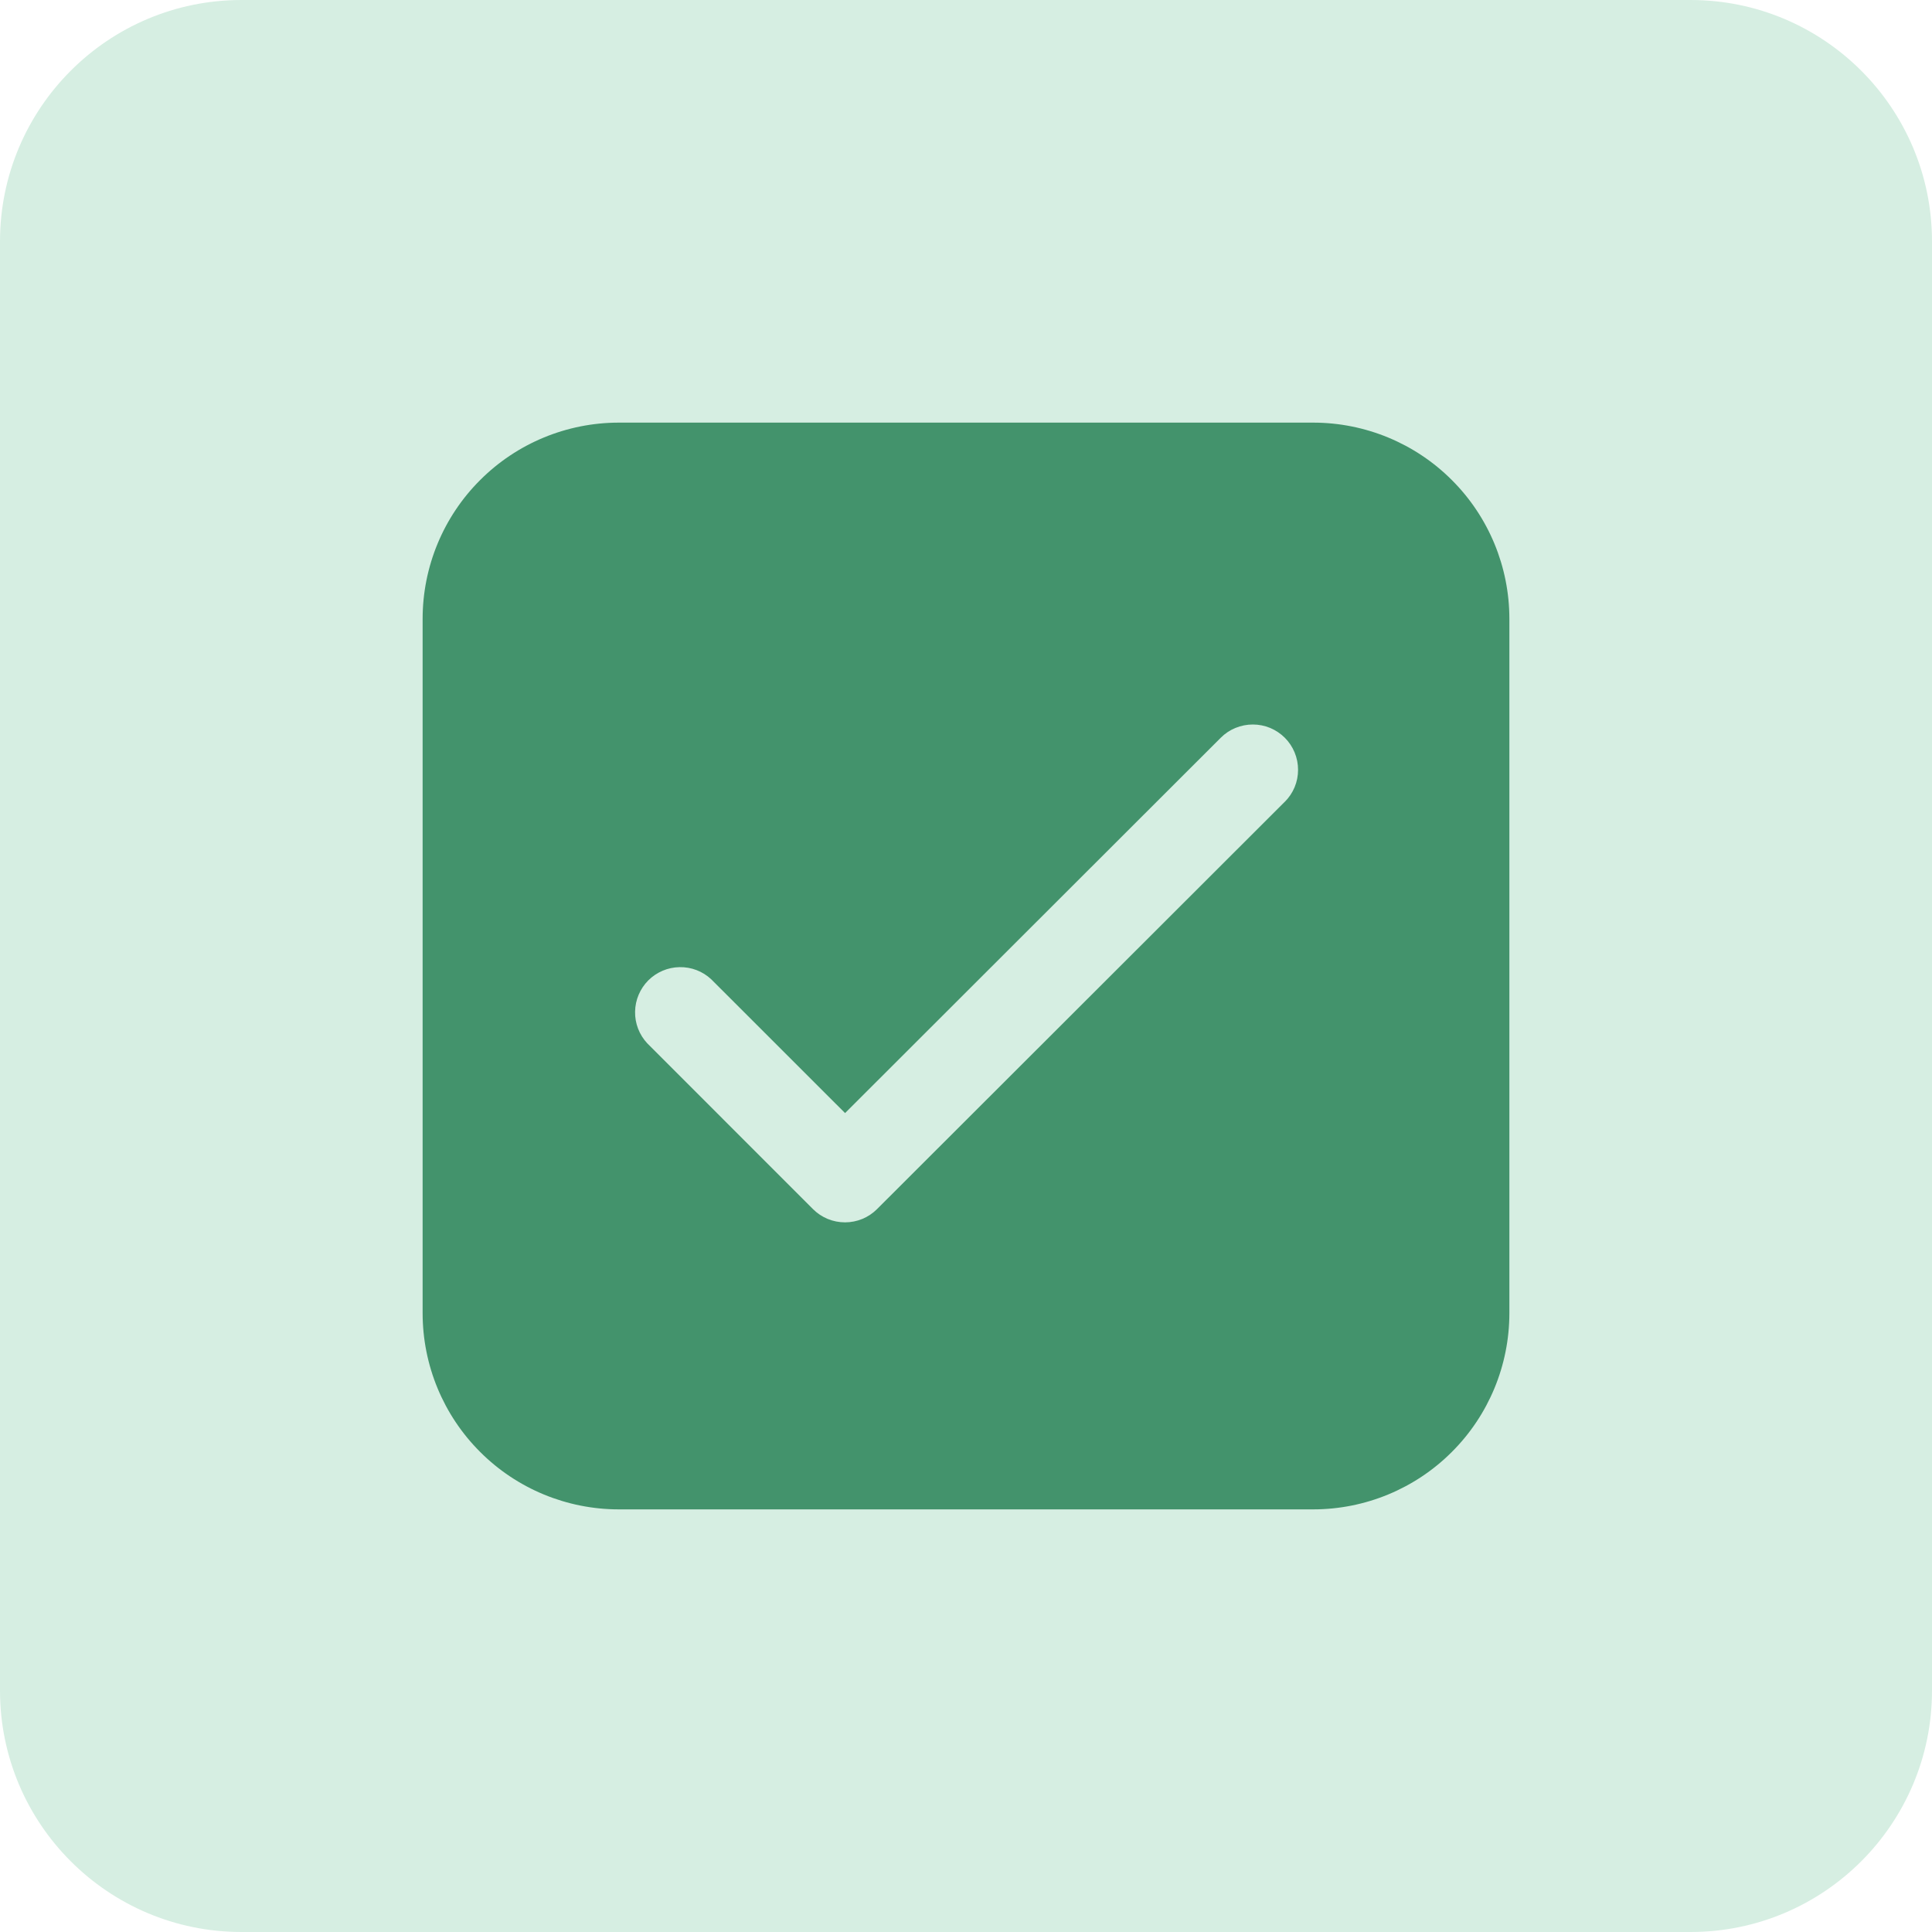
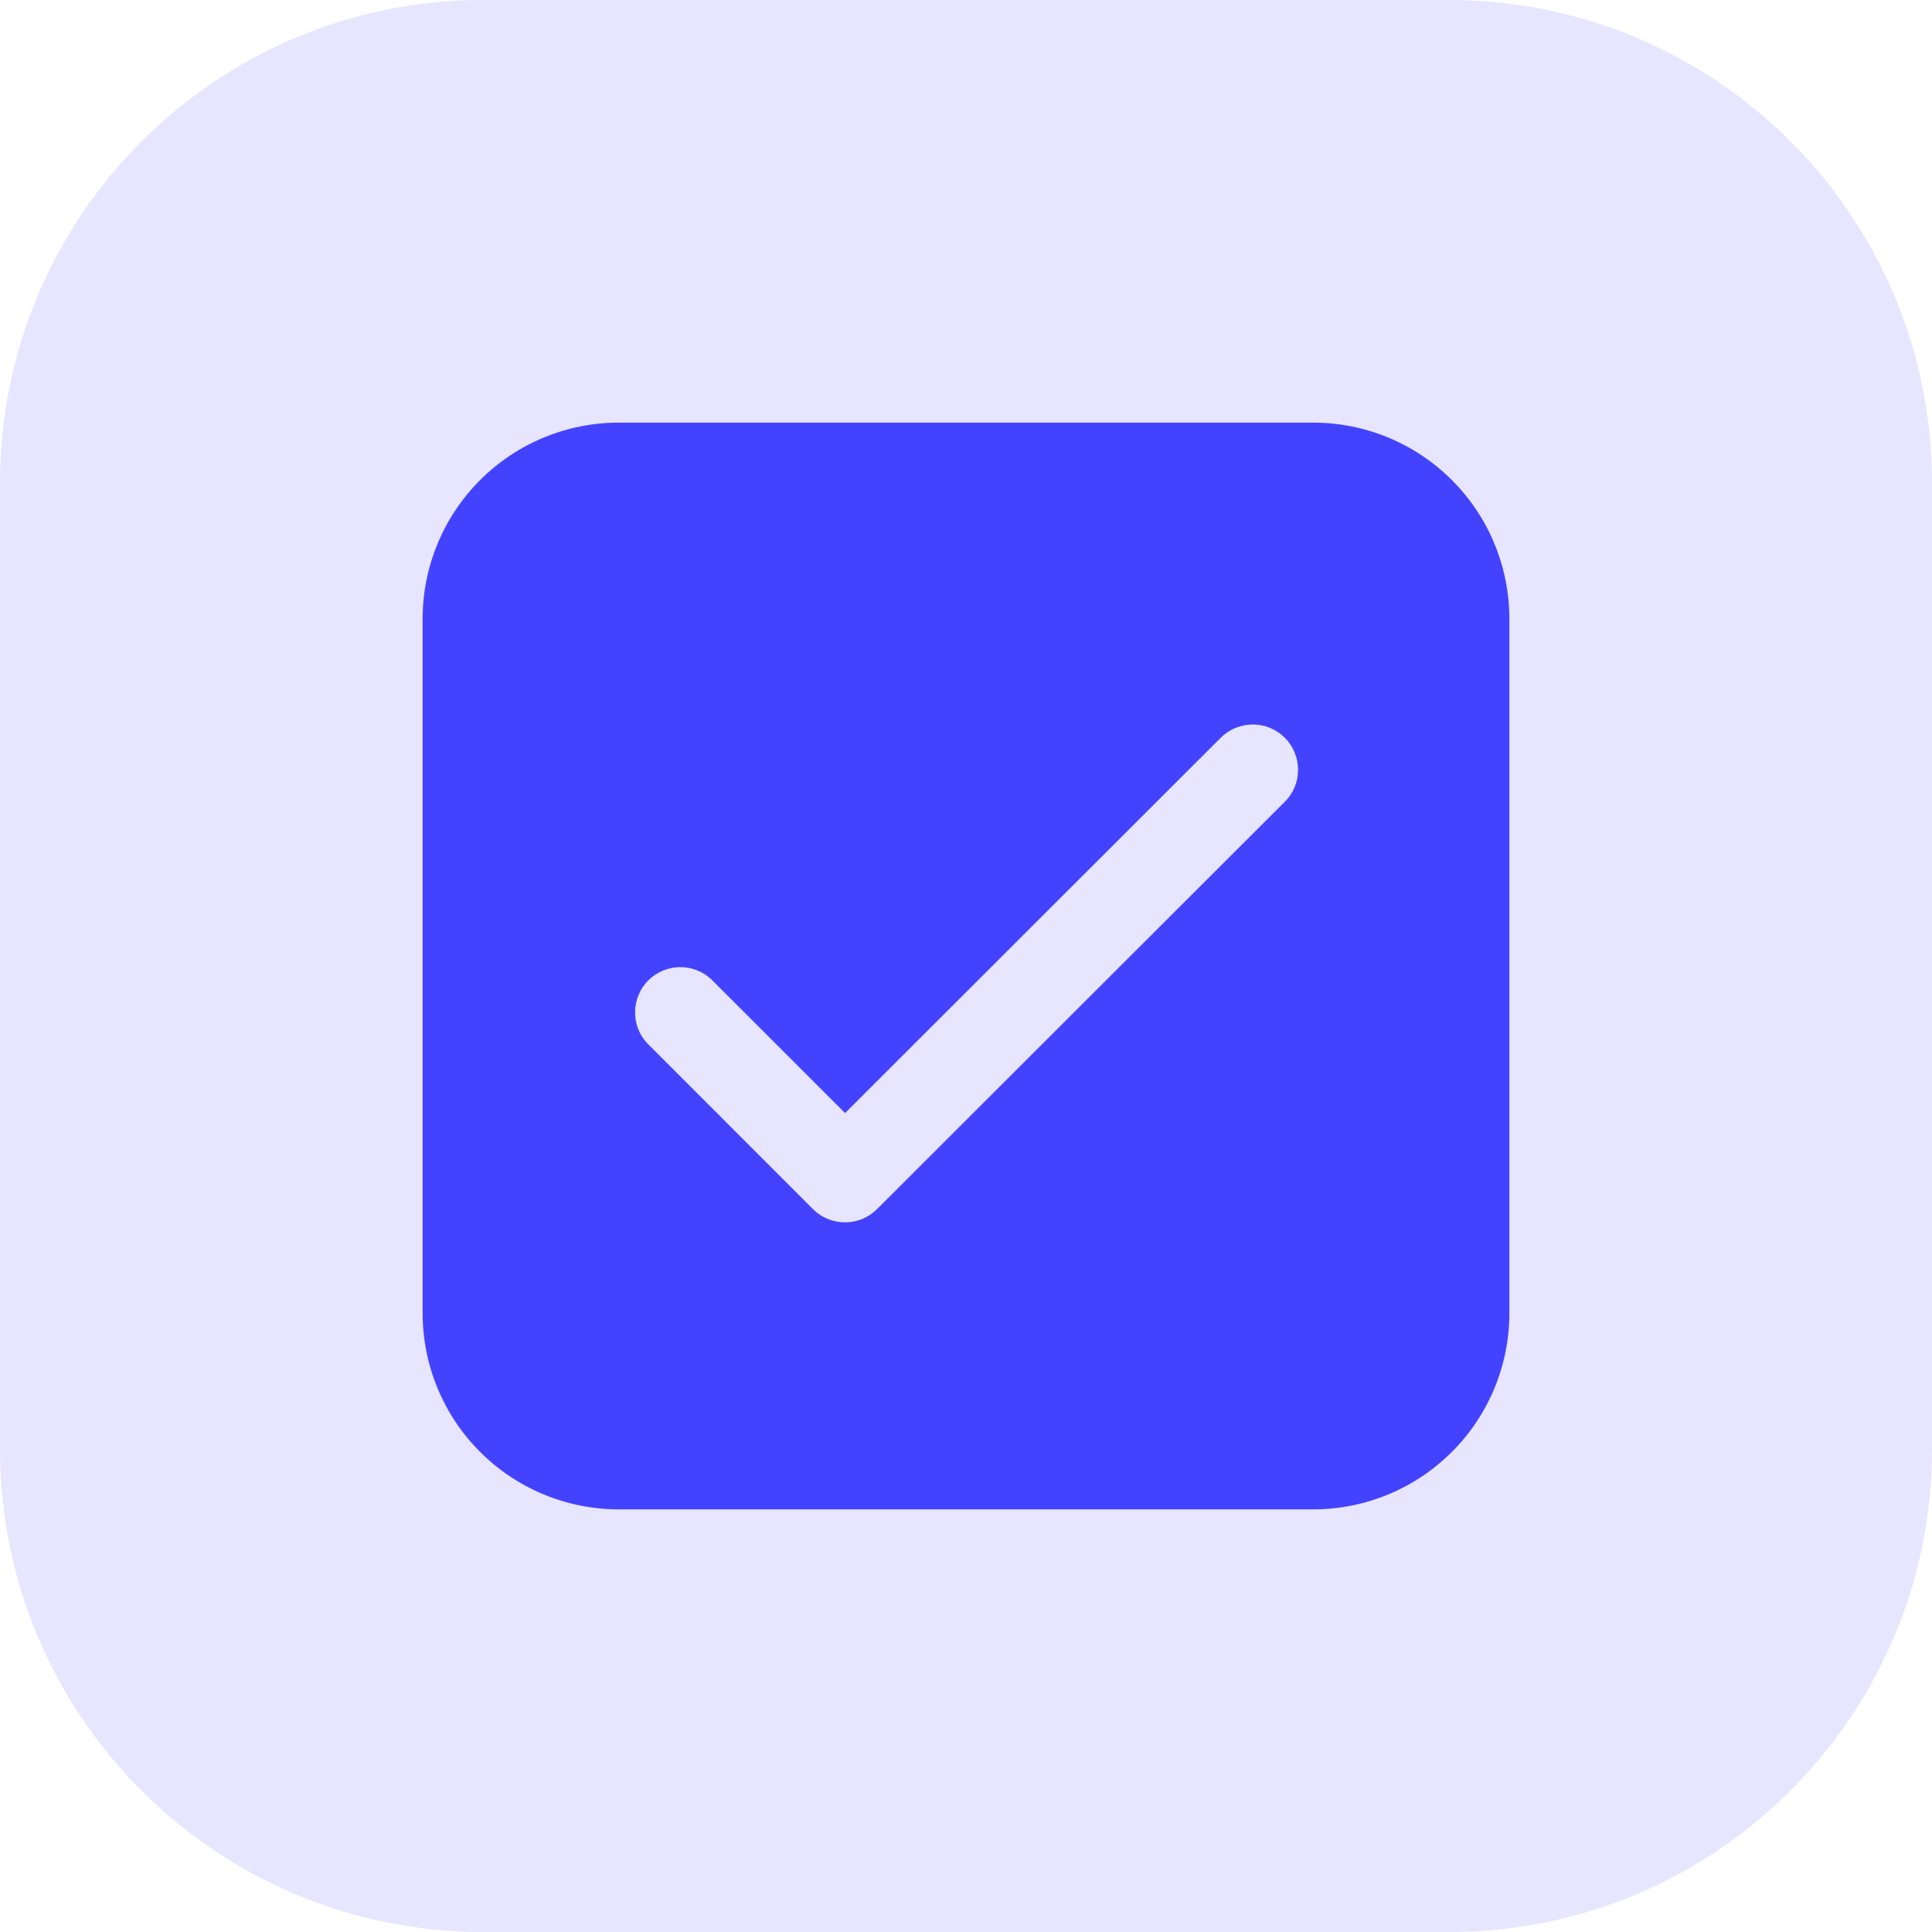
<svg xmlns="http://www.w3.org/2000/svg" width="32" height="32" viewBox="0 0 32 32" fill="none">
-   <rect width="32" height="32" rx="4" fill="#D6EEE2" />
-   <path d="M10.25 7C9.388 7 8.561 7.342 7.952 7.952C7.342 8.561 7 9.388 7 10.25V21.75C7 22.612 7.342 23.439 7.952 24.048C8.561 24.658 9.388 25 10.25 25H21.75C22.612 25 23.439 24.658 24.048 24.048C24.658 23.439 25 22.612 25 21.75V10.25C25 9.388 24.658 8.561 24.048 7.952C23.439 7.342 22.612 7 21.75 7H10.25ZM21.28 13.28L14.526 20.027C14.385 20.168 14.195 20.246 13.996 20.246C13.797 20.246 13.607 20.168 13.466 20.027L10.72 17.28C10.588 17.138 10.515 16.95 10.519 16.756C10.522 16.561 10.601 16.376 10.738 16.238C10.876 16.101 11.061 16.022 11.255 16.019C11.45 16.015 11.638 16.087 11.78 16.22L13.997 18.436L20.22 12.219C20.29 12.149 20.372 12.094 20.463 12.057C20.555 12.019 20.652 12 20.751 12C20.849 12 20.947 12.019 21.038 12.057C21.129 12.095 21.211 12.15 21.281 12.22C21.351 12.29 21.406 12.373 21.443 12.463C21.481 12.555 21.5 12.652 21.5 12.751C21.5 12.849 21.481 12.947 21.443 13.038C21.405 13.129 21.35 13.211 21.28 13.281" fill="#43936C" />
+   <rect width="32" height="32" rx="8" fill="#E7E5FF" />
+   <path d="M10.25 7C9.388 7 8.561 7.342 7.952 7.952C7.342 8.561 7 9.388 7 10.25V21.75C7 22.612 7.342 23.439 7.952 24.048C8.561 24.658 9.388 25 10.25 25H21.75C22.612 25 23.439 24.658 24.048 24.048C24.658 23.439 25 22.612 25 21.75V10.25C25 9.388 24.658 8.561 24.048 7.952C23.439 7.342 22.612 7 21.75 7H10.25ZM21.28 13.28L14.526 20.027C14.385 20.168 14.195 20.246 13.996 20.246C13.797 20.246 13.607 20.168 13.466 20.027L10.72 17.28C10.588 17.138 10.515 16.95 10.519 16.756C10.522 16.561 10.601 16.376 10.738 16.238C10.876 16.101 11.061 16.022 11.255 16.019C11.45 16.015 11.638 16.087 11.78 16.22L13.997 18.436L20.22 12.219C20.29 12.149 20.372 12.094 20.463 12.057C20.555 12.019 20.652 12 20.751 12C20.849 12 20.947 12.019 21.038 12.057C21.129 12.095 21.211 12.15 21.281 12.22C21.351 12.29 21.406 12.373 21.443 12.463C21.481 12.555 21.5 12.652 21.5 12.751C21.5 12.849 21.481 12.947 21.443 13.038C21.405 13.129 21.35 13.211 21.28 13.281" fill="#4343FF" />
</svg>
